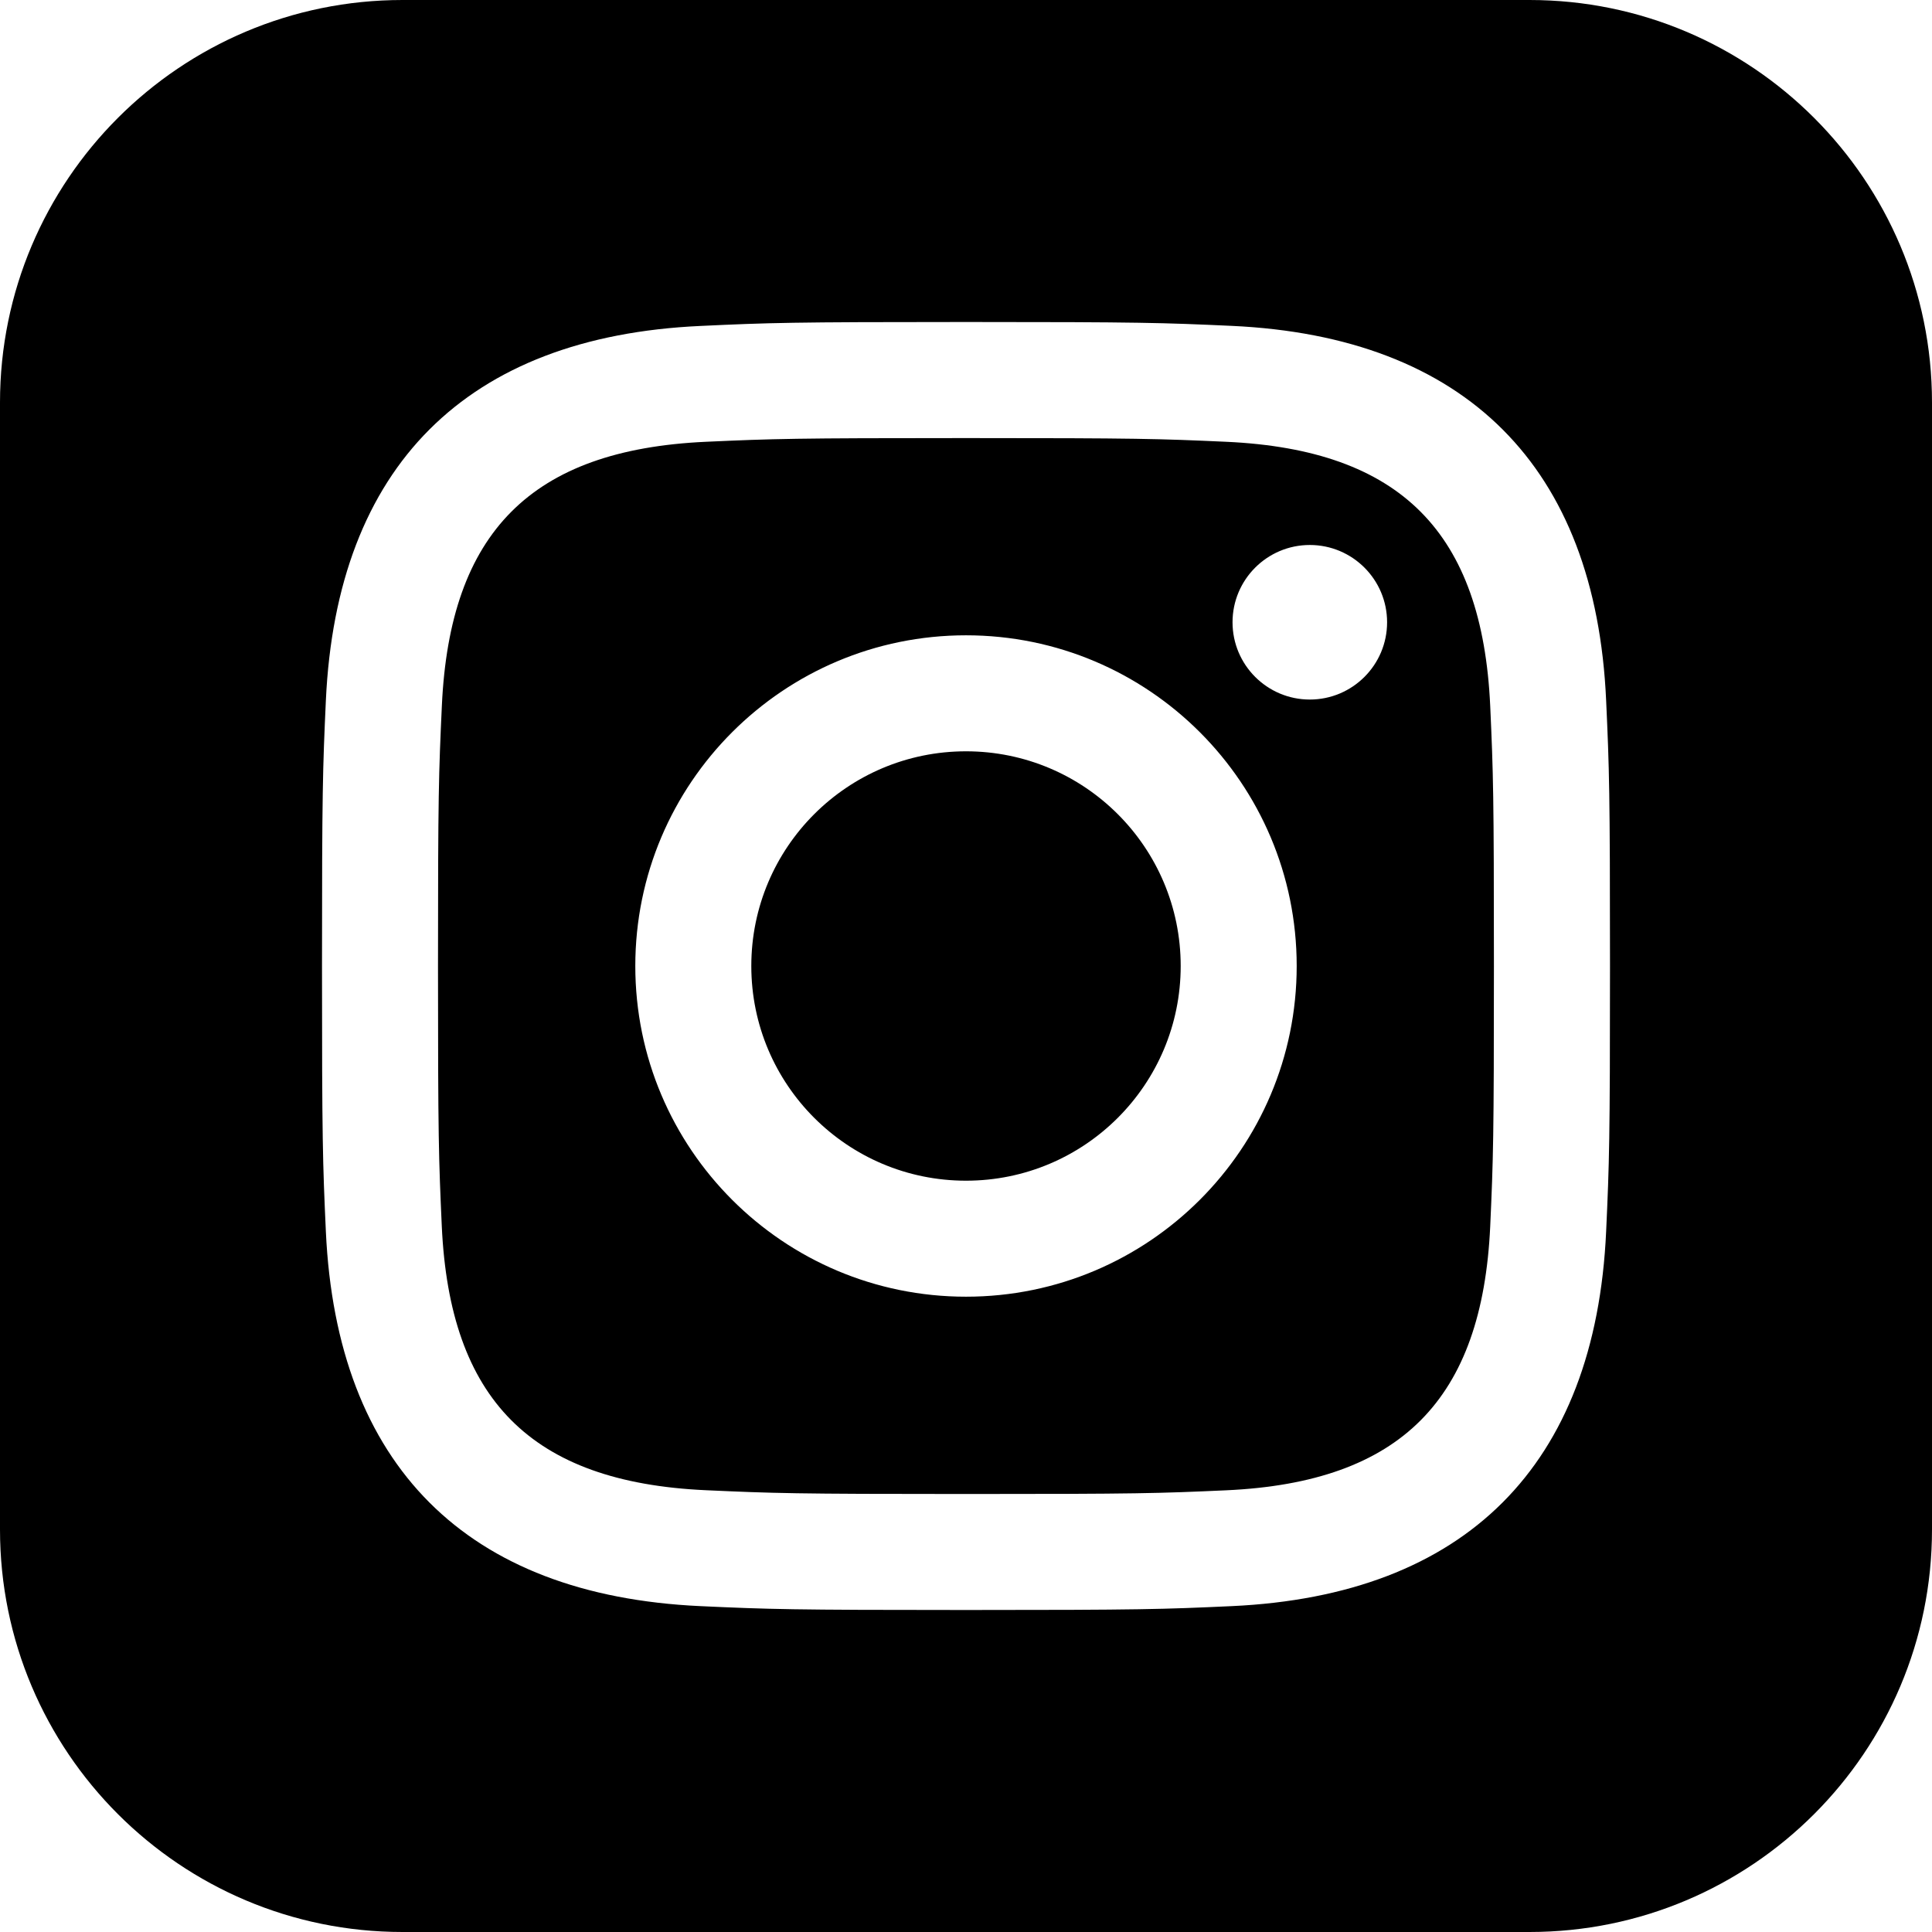
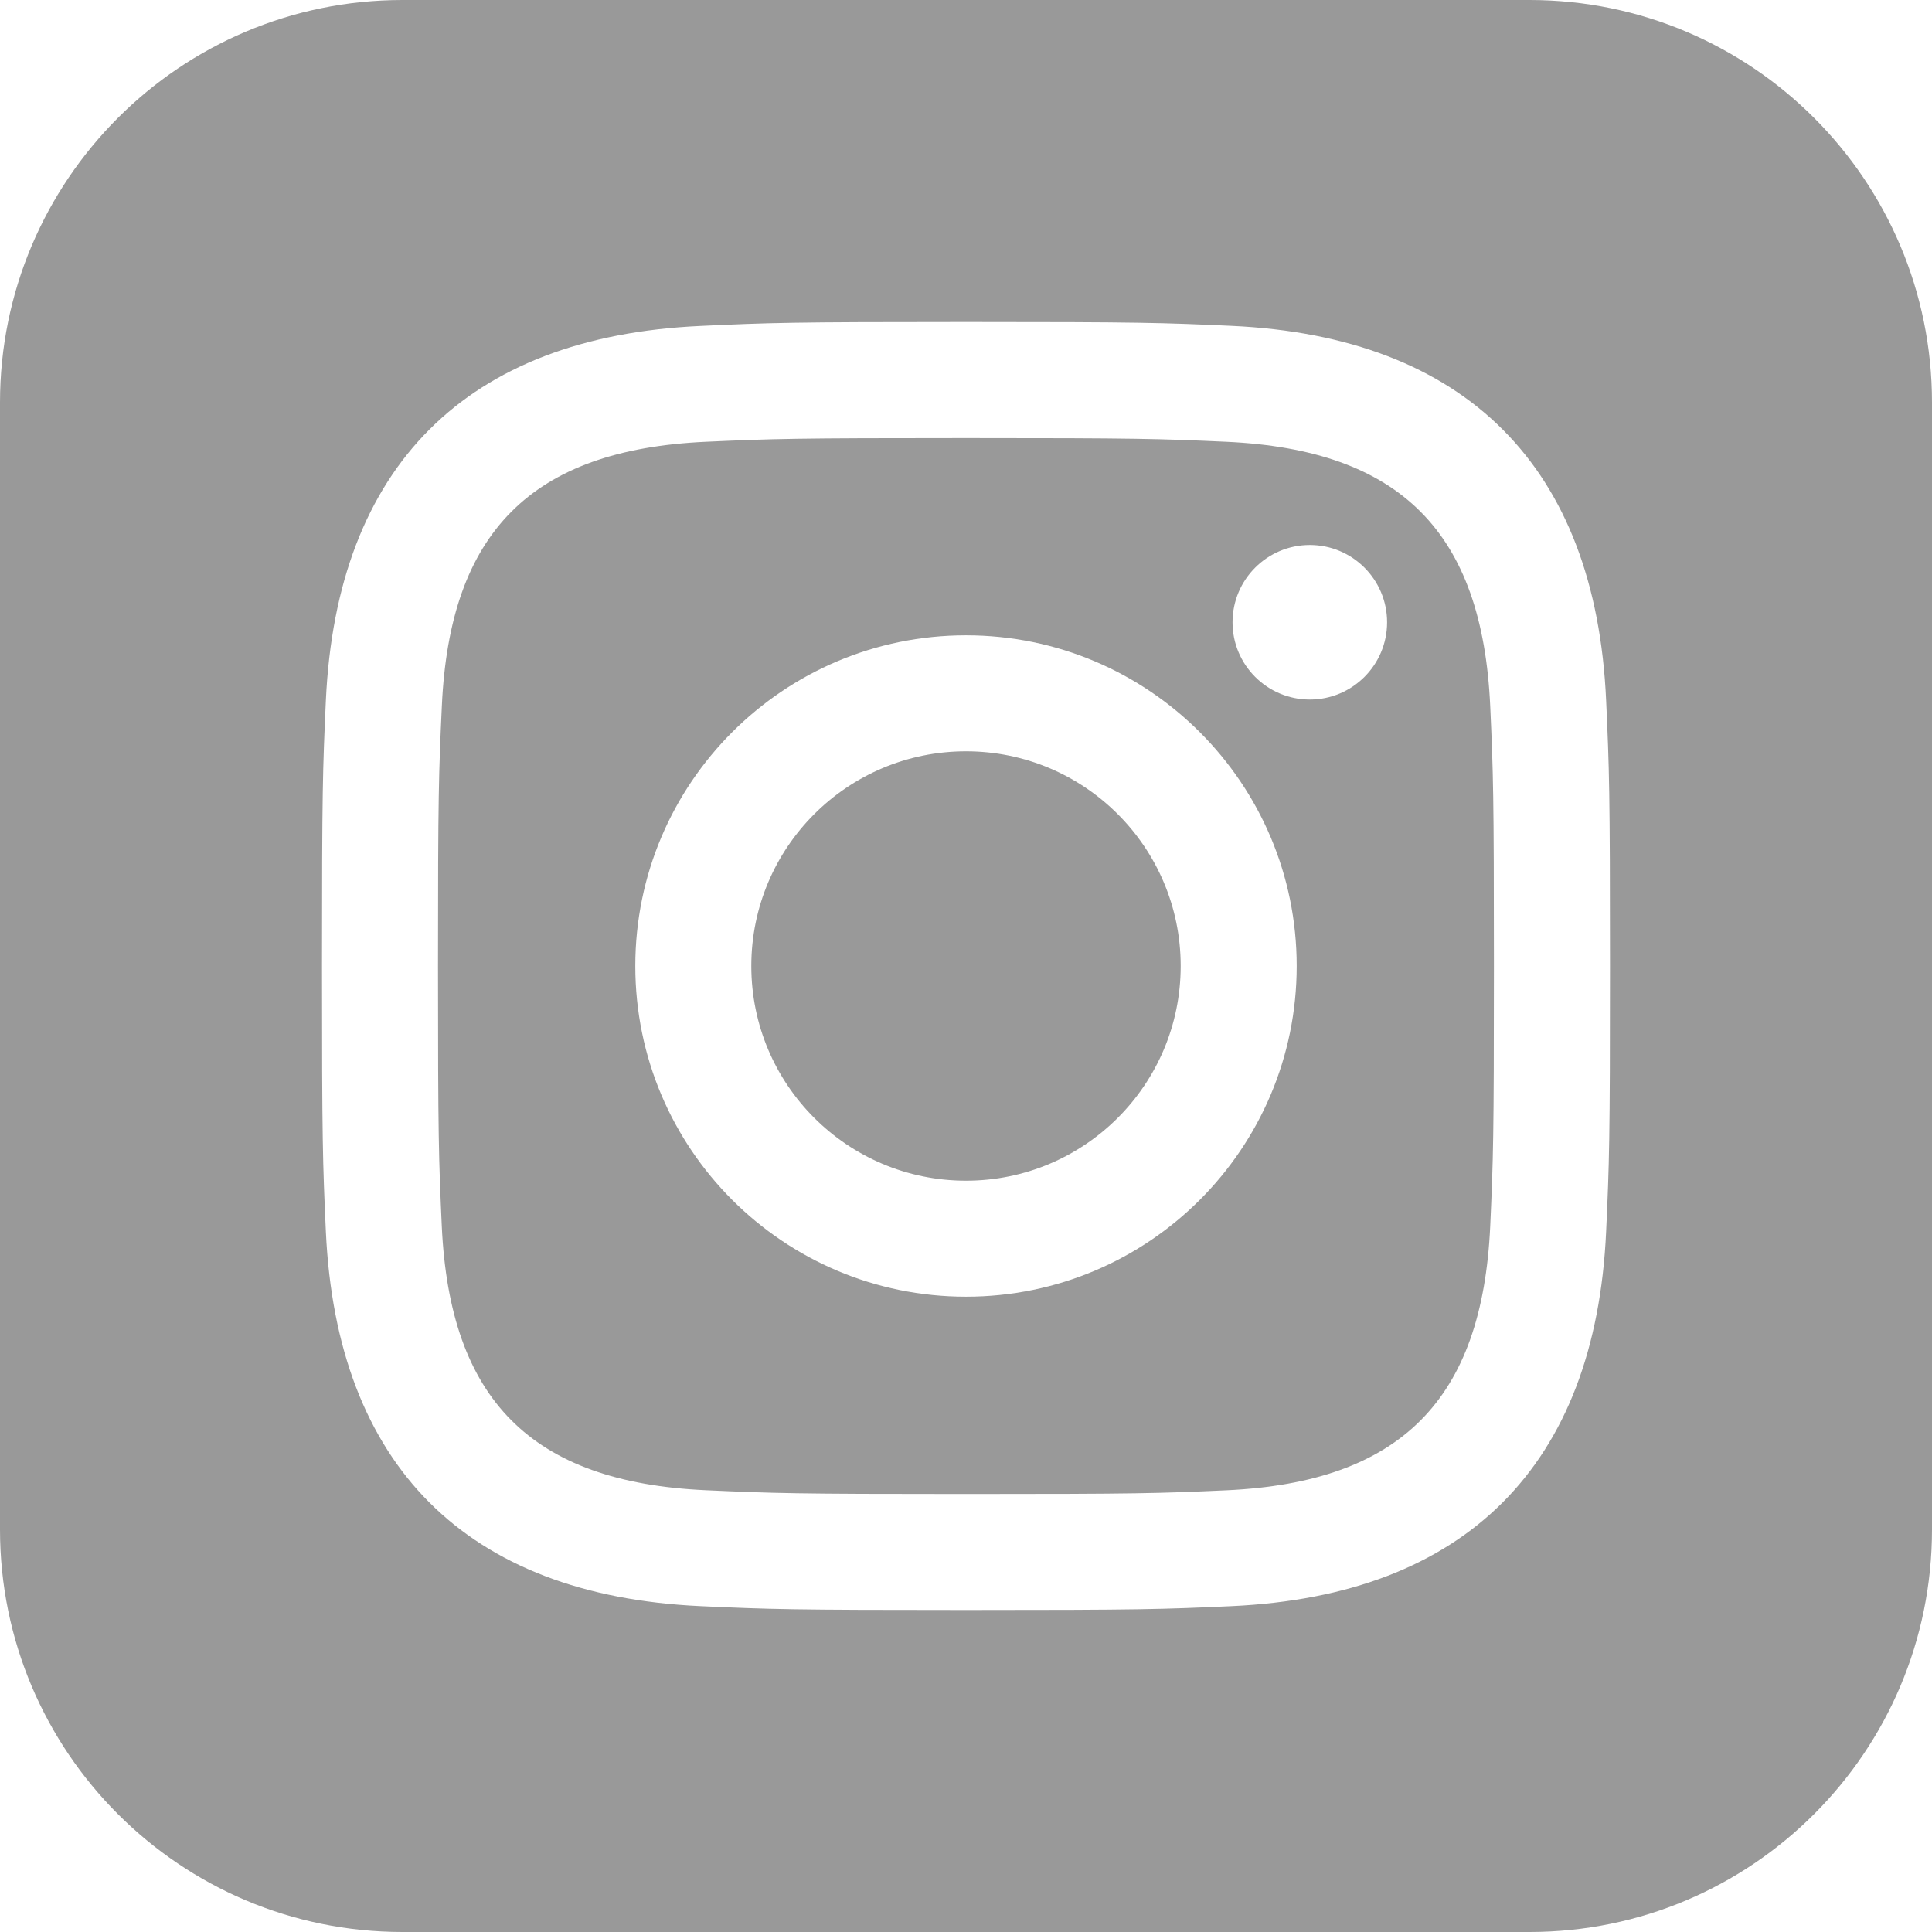
- <svg xmlns="http://www.w3.org/2000/svg" width="24" height="24" viewBox="0 0 24 24">
-   <path d="M15.233 5.488c-.843-.038-1.097-.046-3.233-.046s-2.389.008-3.232.046c-2.17.099-3.181 1.127-3.279 3.279-.039.844-.048 1.097-.048 3.233s.009 2.389.047 3.233c.099 2.148 1.106 3.18 3.279 3.279.843.038 1.097.047 3.233.047 2.137 0 2.39-.008 3.233-.046 2.17-.099 3.18-1.129 3.279-3.279.038-.844.046-1.097.046-3.233s-.008-2.389-.046-3.232c-.099-2.153-1.111-3.182-3.279-3.281zm-3.233 10.62c-2.269 0-4.108-1.839-4.108-4.108 0-2.269 1.84-4.108 4.108-4.108s4.108 1.839 4.108 4.108c0 2.269-1.839 4.108-4.108 4.108zm4.271-7.418c-.53 0-.96-.43-.96-.96s.43-.96.96-.96.96.43.96.96-.43.96-.96.96zm-1.604 3.31c0 1.473-1.194 2.667-2.667 2.667s-2.667-1.194-2.667-2.667c0-1.473 1.194-2.667 2.667-2.667s2.667 1.194 2.667 2.667zm4.333-12h-14c-2.761 0-5 2.239-5 5v14c0 2.761 2.239 5 5 5h14c2.762 0 5-2.239 5-5v-14c0-2.761-2.238-5-5-5zm.952 15.298c-.132 2.909-1.751 4.521-4.653 4.654-.854.039-1.126.048-3.299.048s-2.444-.009-3.298-.048c-2.908-.133-4.52-1.748-4.654-4.654-.039-.853-.048-1.125-.048-3.298 0-2.172.009-2.445.048-3.298.134-2.908 1.748-4.521 4.654-4.653.854-.04 1.125-.049 3.298-.049s2.445.009 3.299.048c2.908.133 4.523 1.751 4.653 4.653.039.854.048 1.127.048 3.299 0 2.173-.009 2.445-.048 3.298z" />
+ <svg xmlns="http://www.w3.org/2000/svg" id="svg4" version="1.1" viewBox="0 0 24 24" height="24" width="24">
+   <defs id="defs8" />
+   <path style="fill:#999999;fill-opacity:1" id="path2" d="M15.233 5.488c-.843-.038-1.097-.046-3.233-.046s-2.389.008-3.232.046c-2.17.099-3.181 1.127-3.279 3.279-.039.844-.048 1.097-.048 3.233s.009 2.389.047 3.233c.099 2.148 1.106 3.18 3.279 3.279.843.038 1.097.047 3.233.047 2.137 0 2.39-.008 3.233-.046 2.17-.099 3.18-1.129 3.279-3.279.038-.844.046-1.097.046-3.233s-.008-2.389-.046-3.232c-.099-2.153-1.111-3.182-3.279-3.281zm-3.233 10.62c-2.269 0-4.108-1.839-4.108-4.108 0-2.269 1.84-4.108 4.108-4.108s4.108 1.839 4.108 4.108c0 2.269-1.839 4.108-4.108 4.108zm4.271-7.418c-.53 0-.96-.43-.96-.96s.43-.96.96-.96.96.43.96.96-.43.96-.96.96zm-1.604 3.31c0 1.473-1.194 2.667-2.667 2.667s-2.667-1.194-2.667-2.667c0-1.473 1.194-2.667 2.667-2.667s2.667 1.194 2.667 2.667zm4.333-12h-14c-2.761 0-5 2.239-5 5v14c0 2.761 2.239 5 5 5h14c2.762 0 5-2.239 5-5v-14c0-2.761-2.238-5-5-5zm.952 15.298c-.132 2.909-1.751 4.521-4.653 4.654-.854.039-1.126.048-3.299.048s-2.444-.009-3.298-.048c-2.908-.133-4.52-1.748-4.654-4.654-.039-.853-.048-1.125-.048-3.298 0-2.172.009-2.445.048-3.298.134-2.908 1.748-4.521 4.654-4.653.854-.04 1.125-.049 3.298-.049s2.445.009 3.299.048c2.908.133 4.523 1.751 4.653 4.653.039.854.048 1.127.048 3.299 0 2.173-.009 2.445-.048 3.298z" />
</svg>
